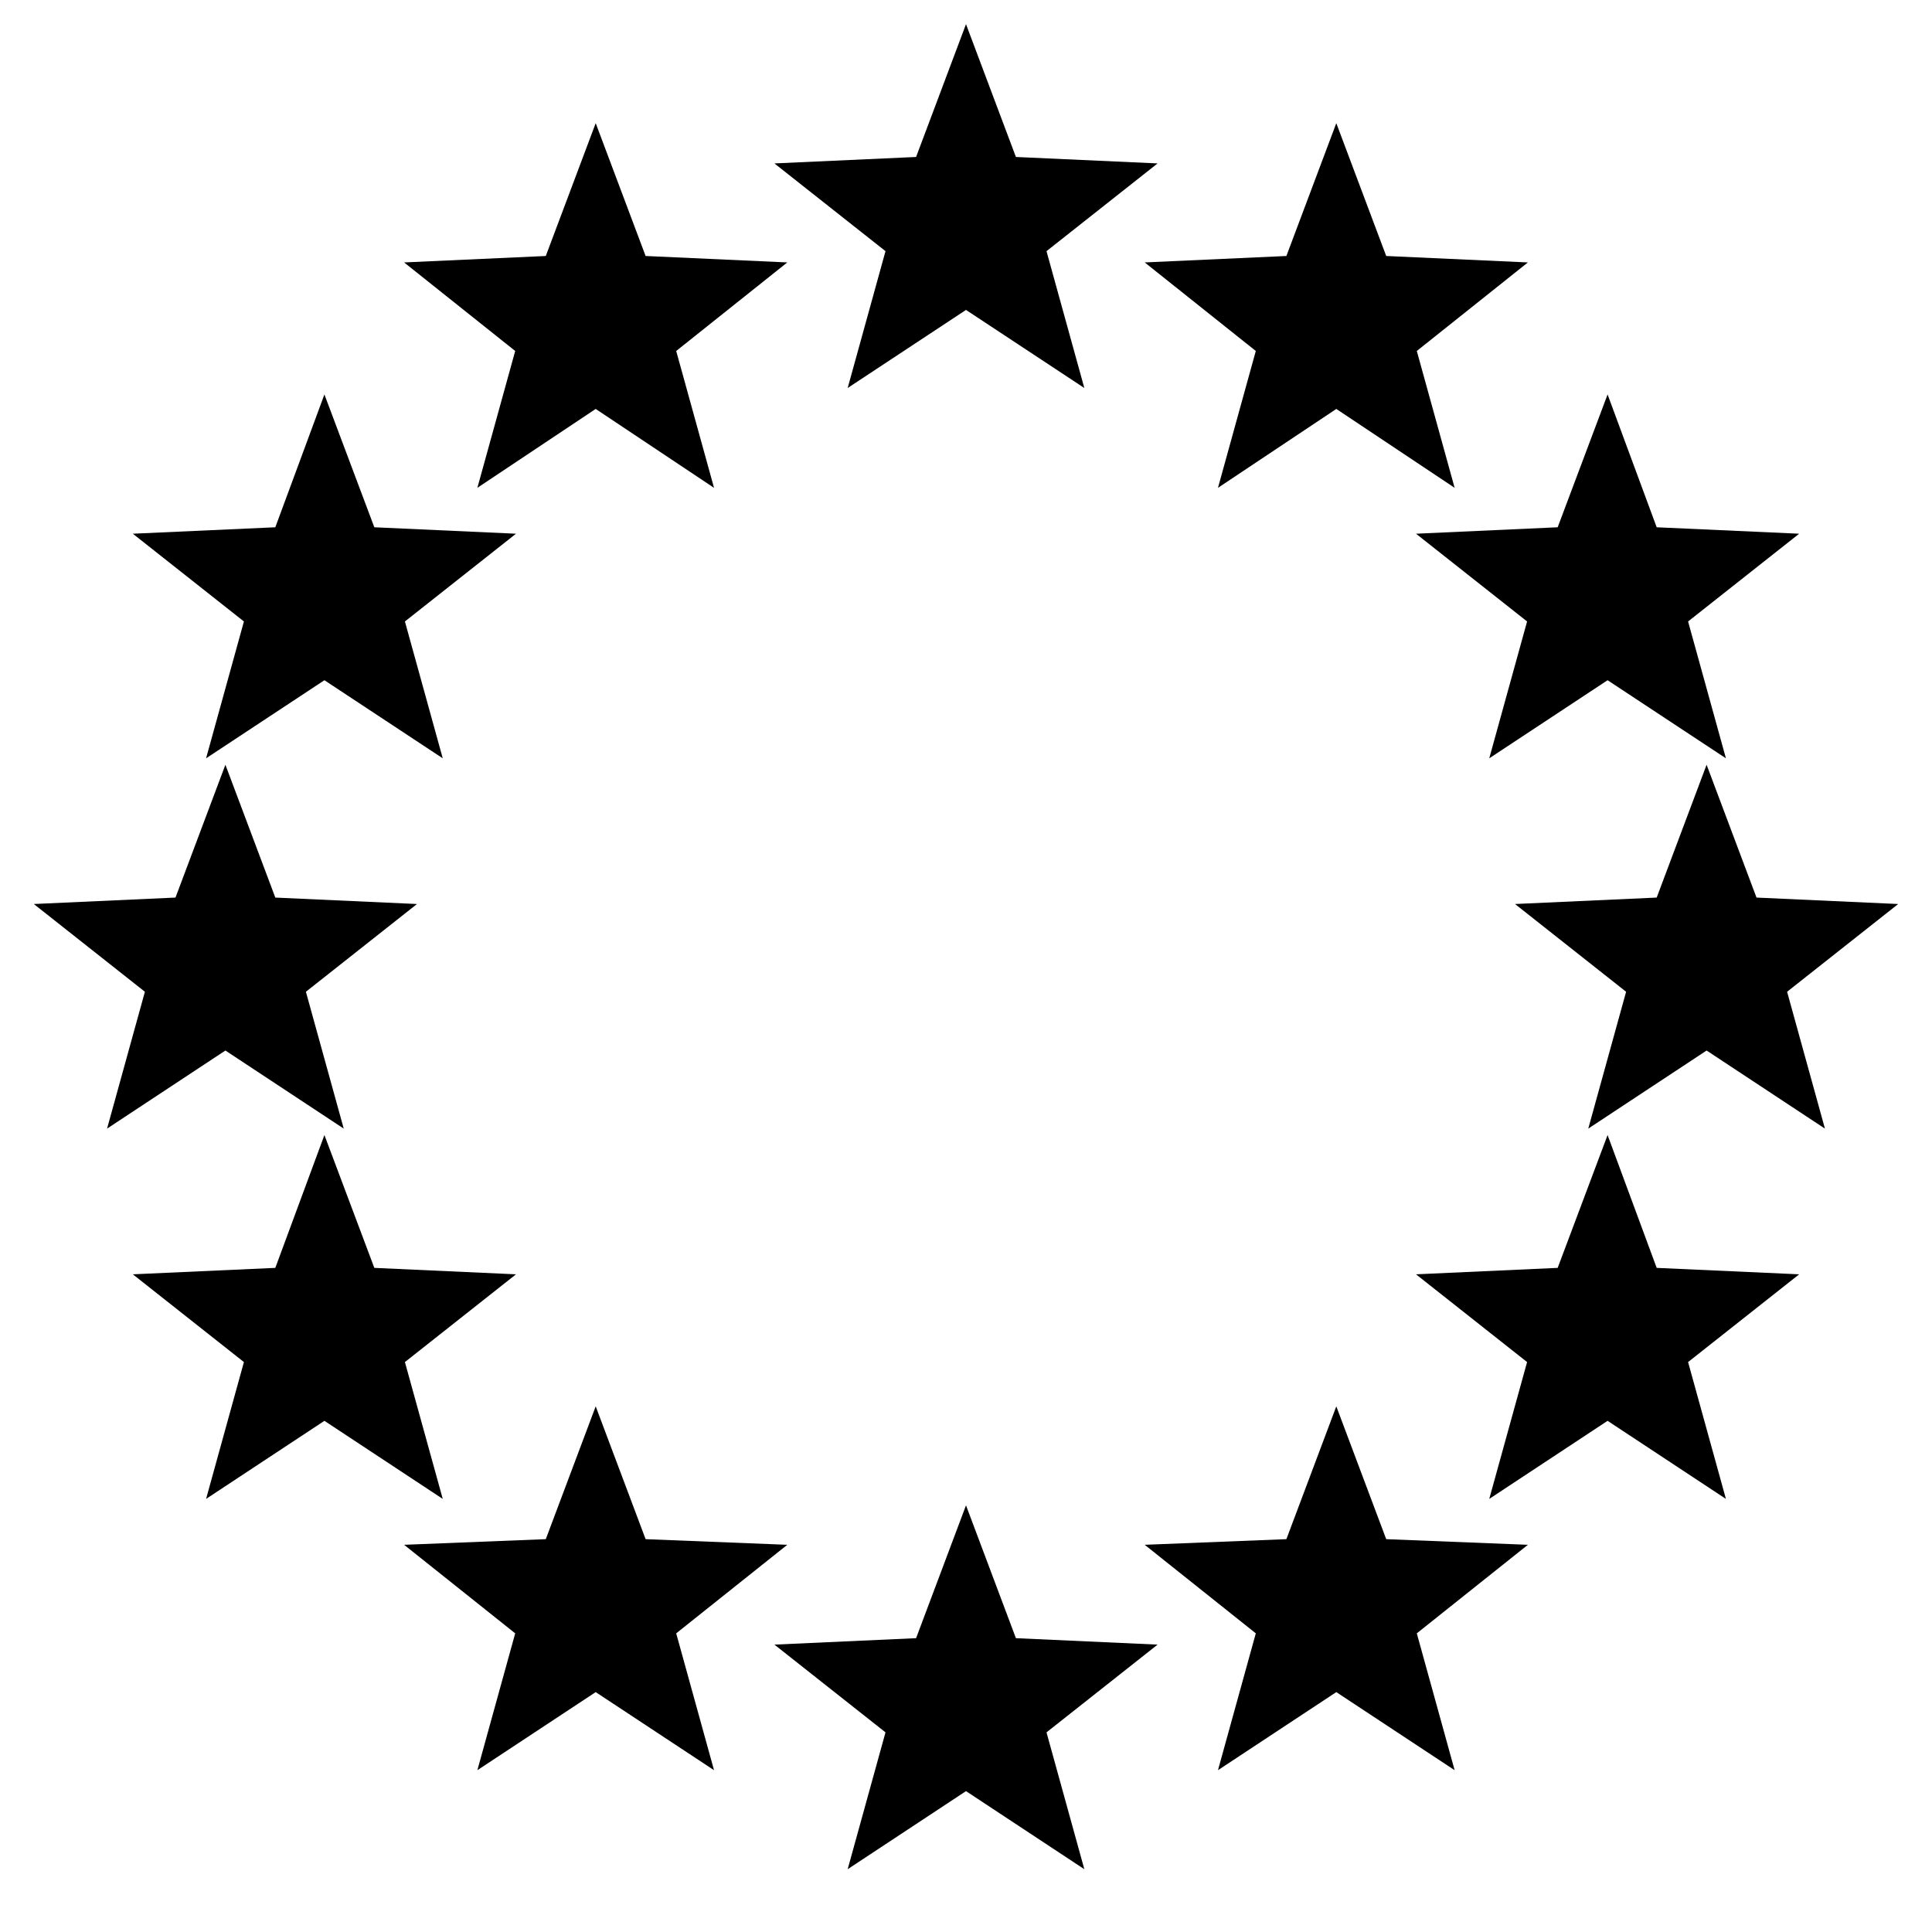
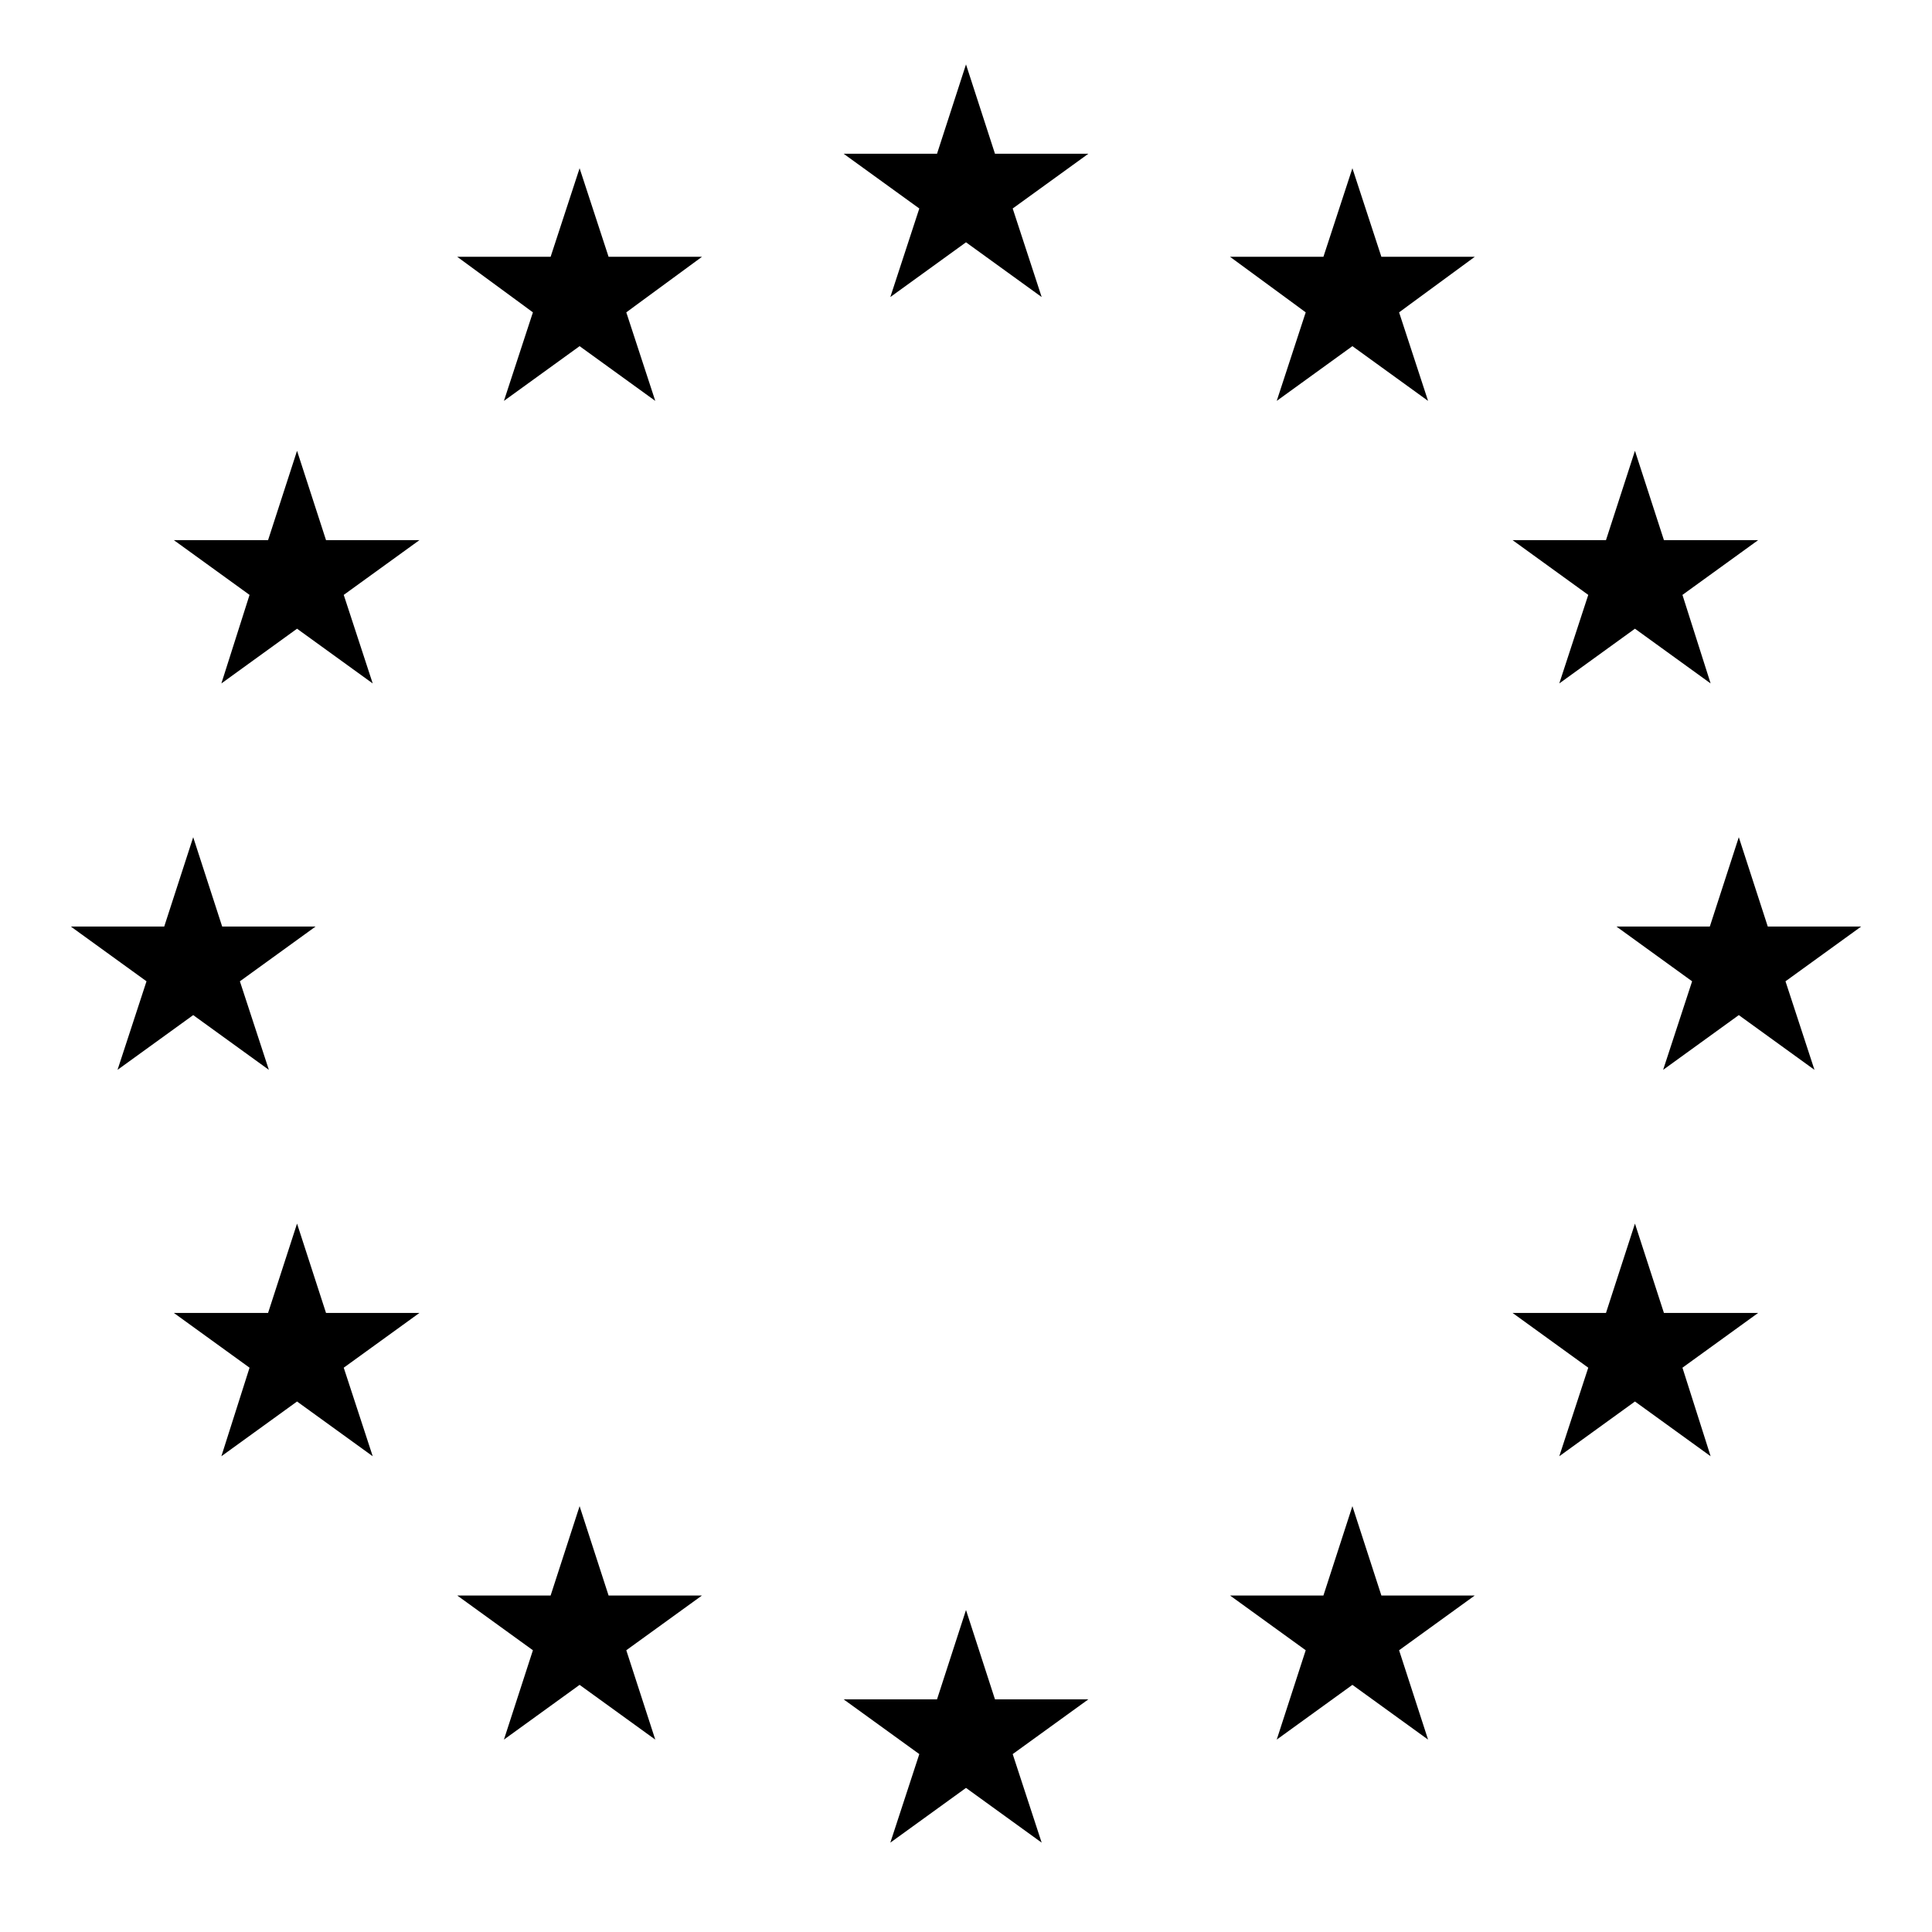
<svg xmlns="http://www.w3.org/2000/svg" viewBox="0 0 24 24" fill="currentColor">
-   <path d="M12.00 0.30L12.62 1.95L14.38 2.03L13.00 3.12L13.47 4.82L12.00 3.85L10.53 4.82L11.00 3.12L9.62 2.03L11.38 1.95ZM16.60 1.53L17.22 3.18L18.98 3.26L17.60 4.36L18.07 6.06L16.60 5.08L15.13 6.06L15.60 4.36L14.22 3.26L15.98 3.18ZM19.97 4.90L20.58 6.55L22.35 6.63L20.97 7.72L21.44 9.42L19.97 8.45L18.50 9.42L18.97 7.72L17.59 6.63L19.35 6.55ZM21.20 9.50L21.82 11.15L23.58 11.23L22.20 12.32L22.67 14.02L21.20 13.05L19.73 14.02L20.20 12.32L18.82 11.23L20.58 11.15ZM19.97 14.10L20.58 15.75L22.35 15.83L20.97 16.92L21.44 18.62L19.97 17.65L18.50 18.62L18.97 16.92L17.59 15.83L19.35 15.75ZM16.60 17.47L17.22 19.12L18.98 19.19L17.60 20.29L18.07 21.99L16.60 21.02L15.13 21.99L15.60 20.29L14.22 19.19L15.98 19.12ZM12.00 18.70L12.62 20.35L14.38 20.43L13.00 21.52L13.47 23.22L12.00 22.25L10.53 23.22L11.00 21.52L9.62 20.43L11.38 20.35ZM7.40 17.47L8.02 19.12L9.78 19.19L8.40 20.29L8.87 21.99L7.40 21.02L5.93 21.99L6.40 20.29L5.02 19.19L6.78 19.12ZM4.03 14.10L4.65 15.75L6.41 15.83L5.03 16.92L5.50 18.62L4.03 17.65L2.56 18.62L3.03 16.92L1.65 15.83L3.42 15.75ZM2.80 9.50L3.42 11.15L5.18 11.23L3.80 12.32L4.27 14.02L2.80 13.05L1.33 14.02L1.80 12.32L0.42 11.23L2.18 11.15ZM4.03 4.90L4.65 6.55L6.41 6.63L5.03 7.72L5.50 9.42L4.03 8.45L2.56 9.42L3.03 7.72L1.65 6.63L3.42 6.55ZM7.40 1.53L8.02 3.18L9.78 3.26L8.40 4.36L8.87 6.06L7.40 5.08L5.93 6.06L6.40 4.36L5.02 3.26L6.78 3.18Z" />
+   <path d="M12.00 0.80L12.36 1.91L13.52 1.91L12.58 2.59L12.94 3.69L12.00 3.01L11.06 3.69L11.42 2.59L10.48 1.91L11.64 1.91ZM16.80 2.09L17.16 3.19L18.32 3.19L17.38 3.88L17.74 4.98L16.80 4.30L15.86 4.98L16.22 3.88L15.28 3.19L16.44 3.19ZM20.31 5.60L20.67 6.71L21.84 6.71L20.90 7.39L21.25 8.49L20.31 7.81L19.37 8.49L19.73 7.39L18.79 6.71L19.95 6.71ZM21.60 10.40L21.96 11.51L23.12 11.51L22.18 12.19L22.54 13.29L21.60 12.61L20.66 13.29L21.02 12.19L20.08 11.51L21.24 11.51ZM20.31 15.20L20.67 16.31L21.84 16.31L20.90 16.99L21.25 18.09L20.31 17.41L19.37 18.09L19.73 16.99L18.79 16.31L19.95 16.31ZM16.80 18.71L17.16 19.82L18.32 19.82L17.38 20.50L17.74 21.61L16.80 20.93L15.86 21.61L16.22 20.50L15.28 19.82L16.44 19.82ZM12.00 20.00L12.36 21.11L13.52 21.11L12.58 21.79L12.94 22.89L12.00 22.21L11.06 22.89L11.42 21.79L10.48 21.11L11.64 21.11ZM7.20 18.71L7.56 19.82L8.72 19.82L7.78 20.50L8.14 21.61L7.20 20.93L6.26 21.61L6.62 20.50L5.68 19.82L6.84 19.82ZM3.69 15.20L4.05 16.31L5.21 16.31L4.27 16.99L4.63 18.09L3.69 17.41L2.75 18.09L3.10 16.99L2.16 16.31L3.33 16.31ZM2.40 10.40L2.76 11.51L3.92 11.51L2.98 12.19L3.34 13.29L2.40 12.61L1.46 13.29L1.82 12.19L0.88 11.51L2.04 11.51ZM3.69 5.60L4.05 6.71L5.21 6.71L4.27 7.39L4.63 8.49L3.69 7.81L2.75 8.49L3.10 7.39L2.16 6.71L3.33 6.71ZM7.20 2.09L7.56 3.19L8.72 3.19L7.78 3.88L8.14 4.98L7.20 4.30L6.26 4.98L6.62 3.88L5.68 3.19L6.84 3.19Z" />
</svg>
